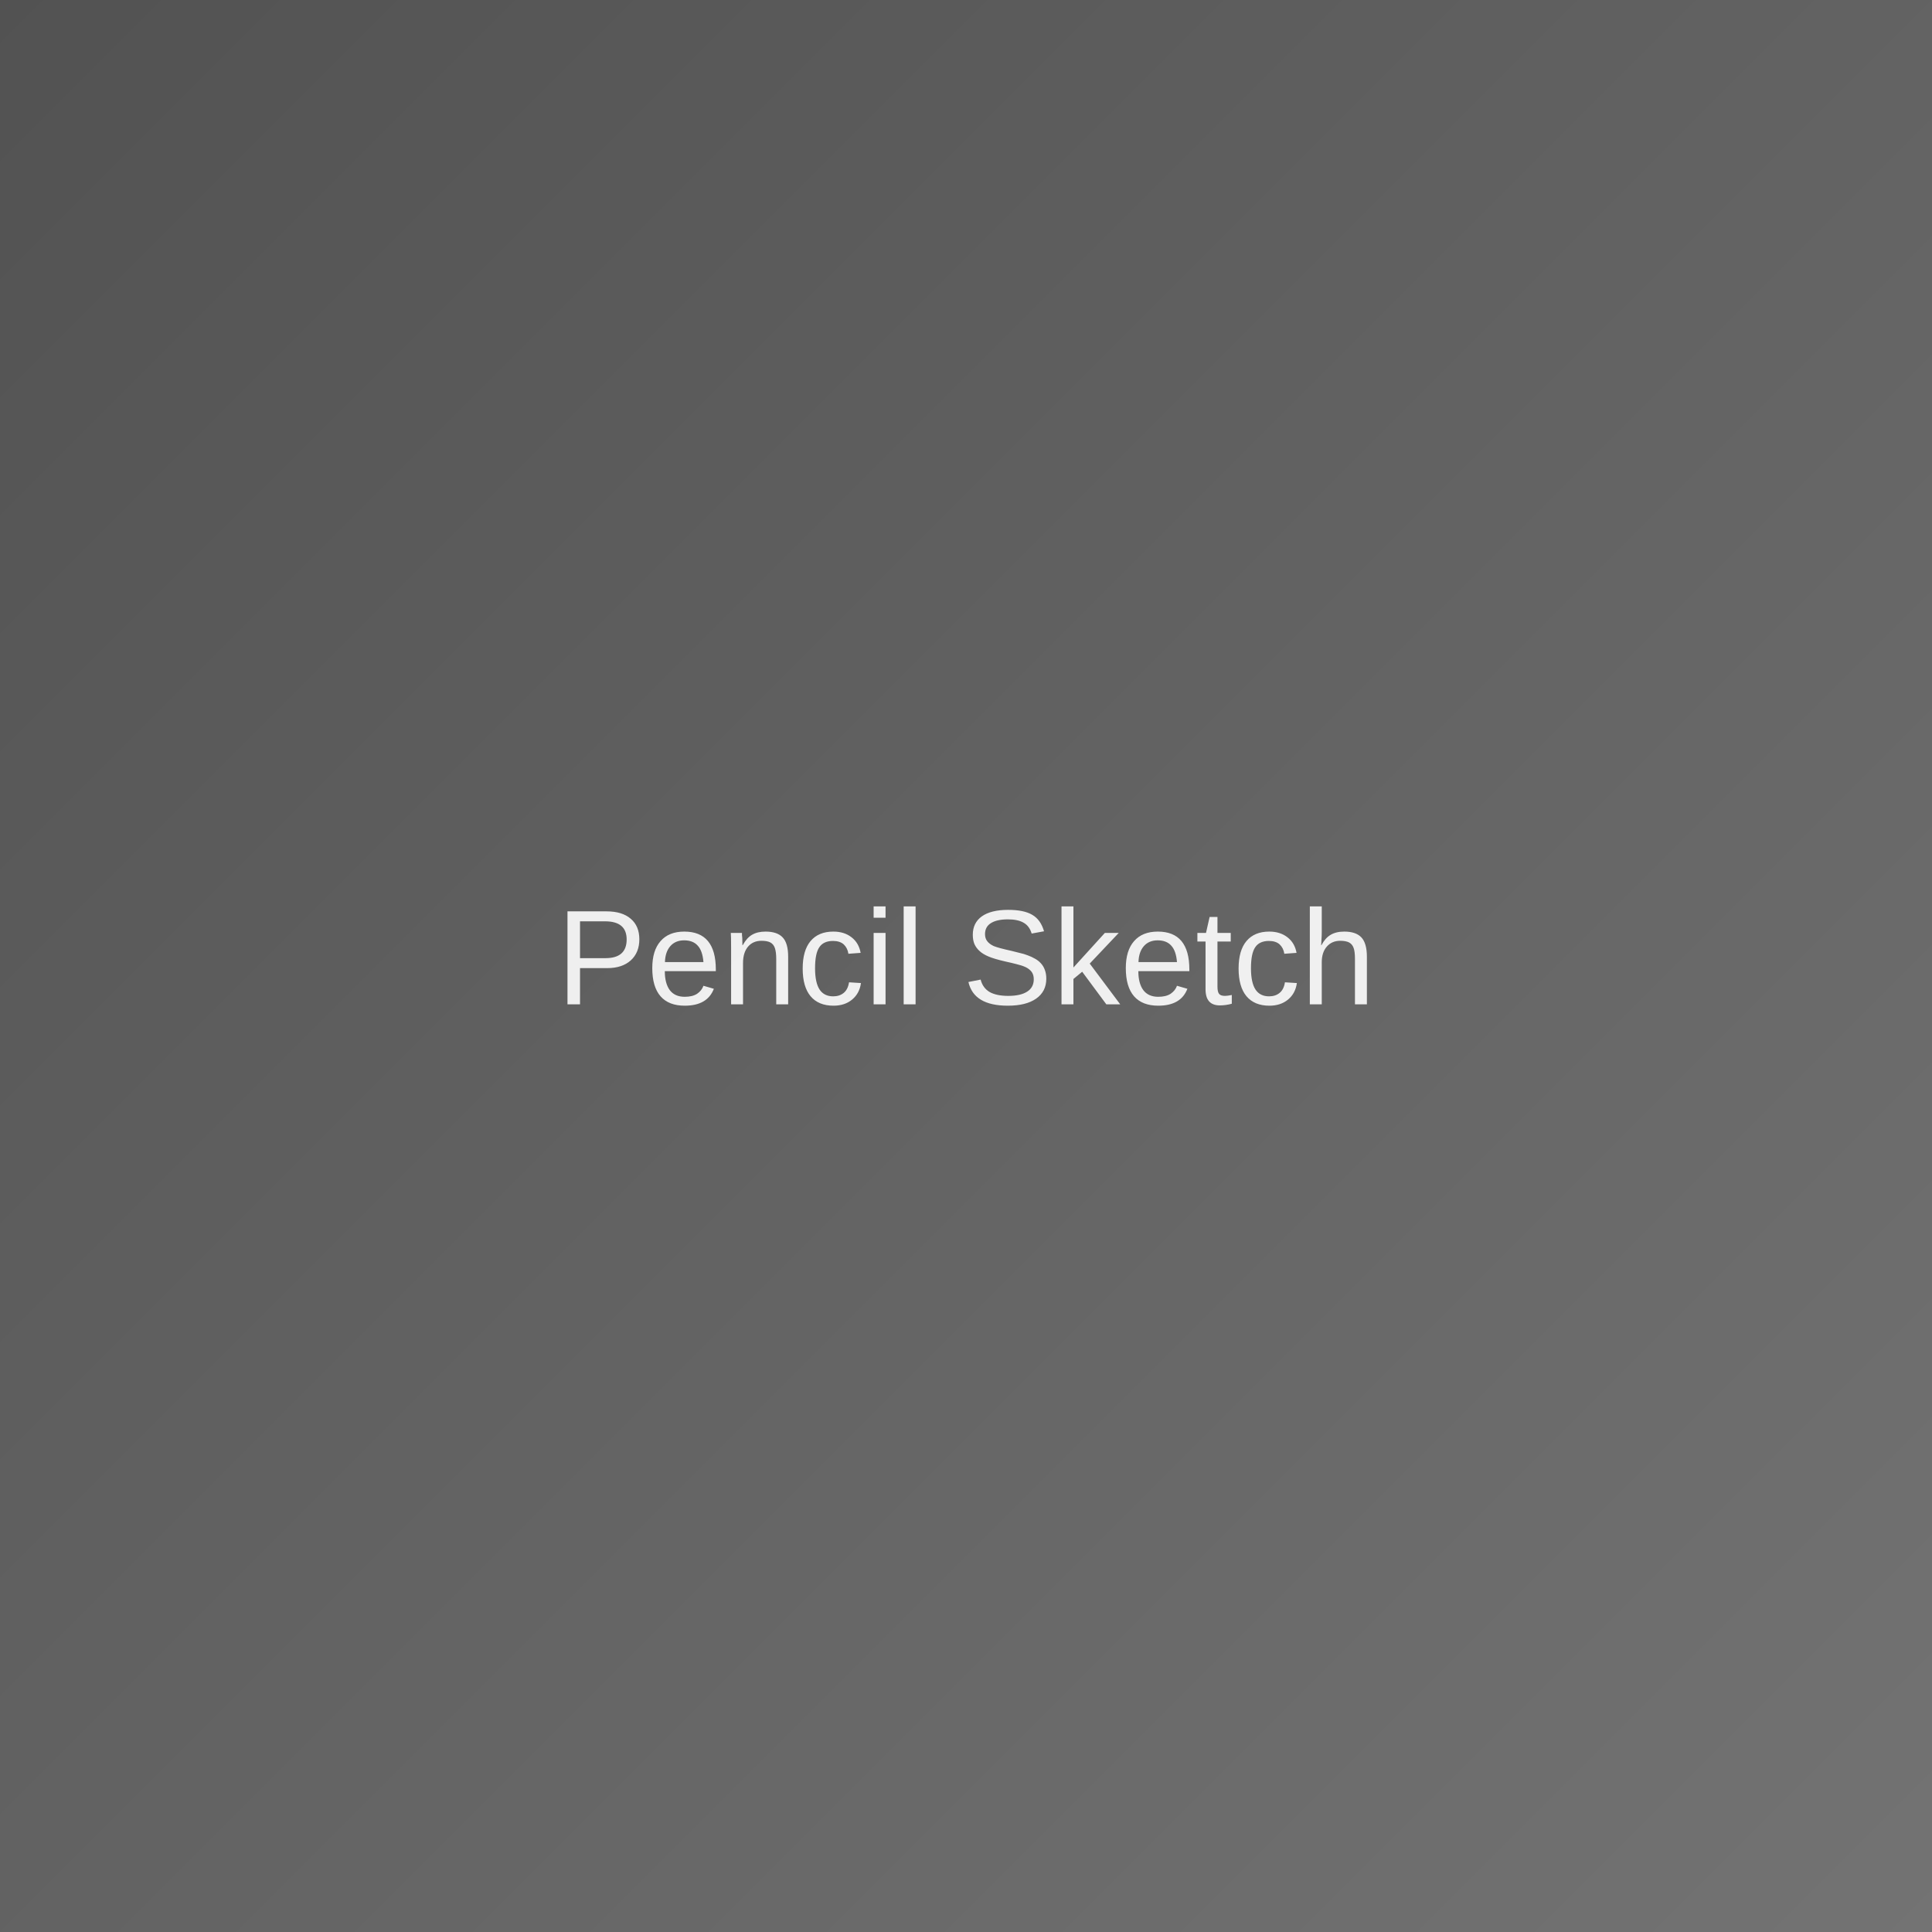
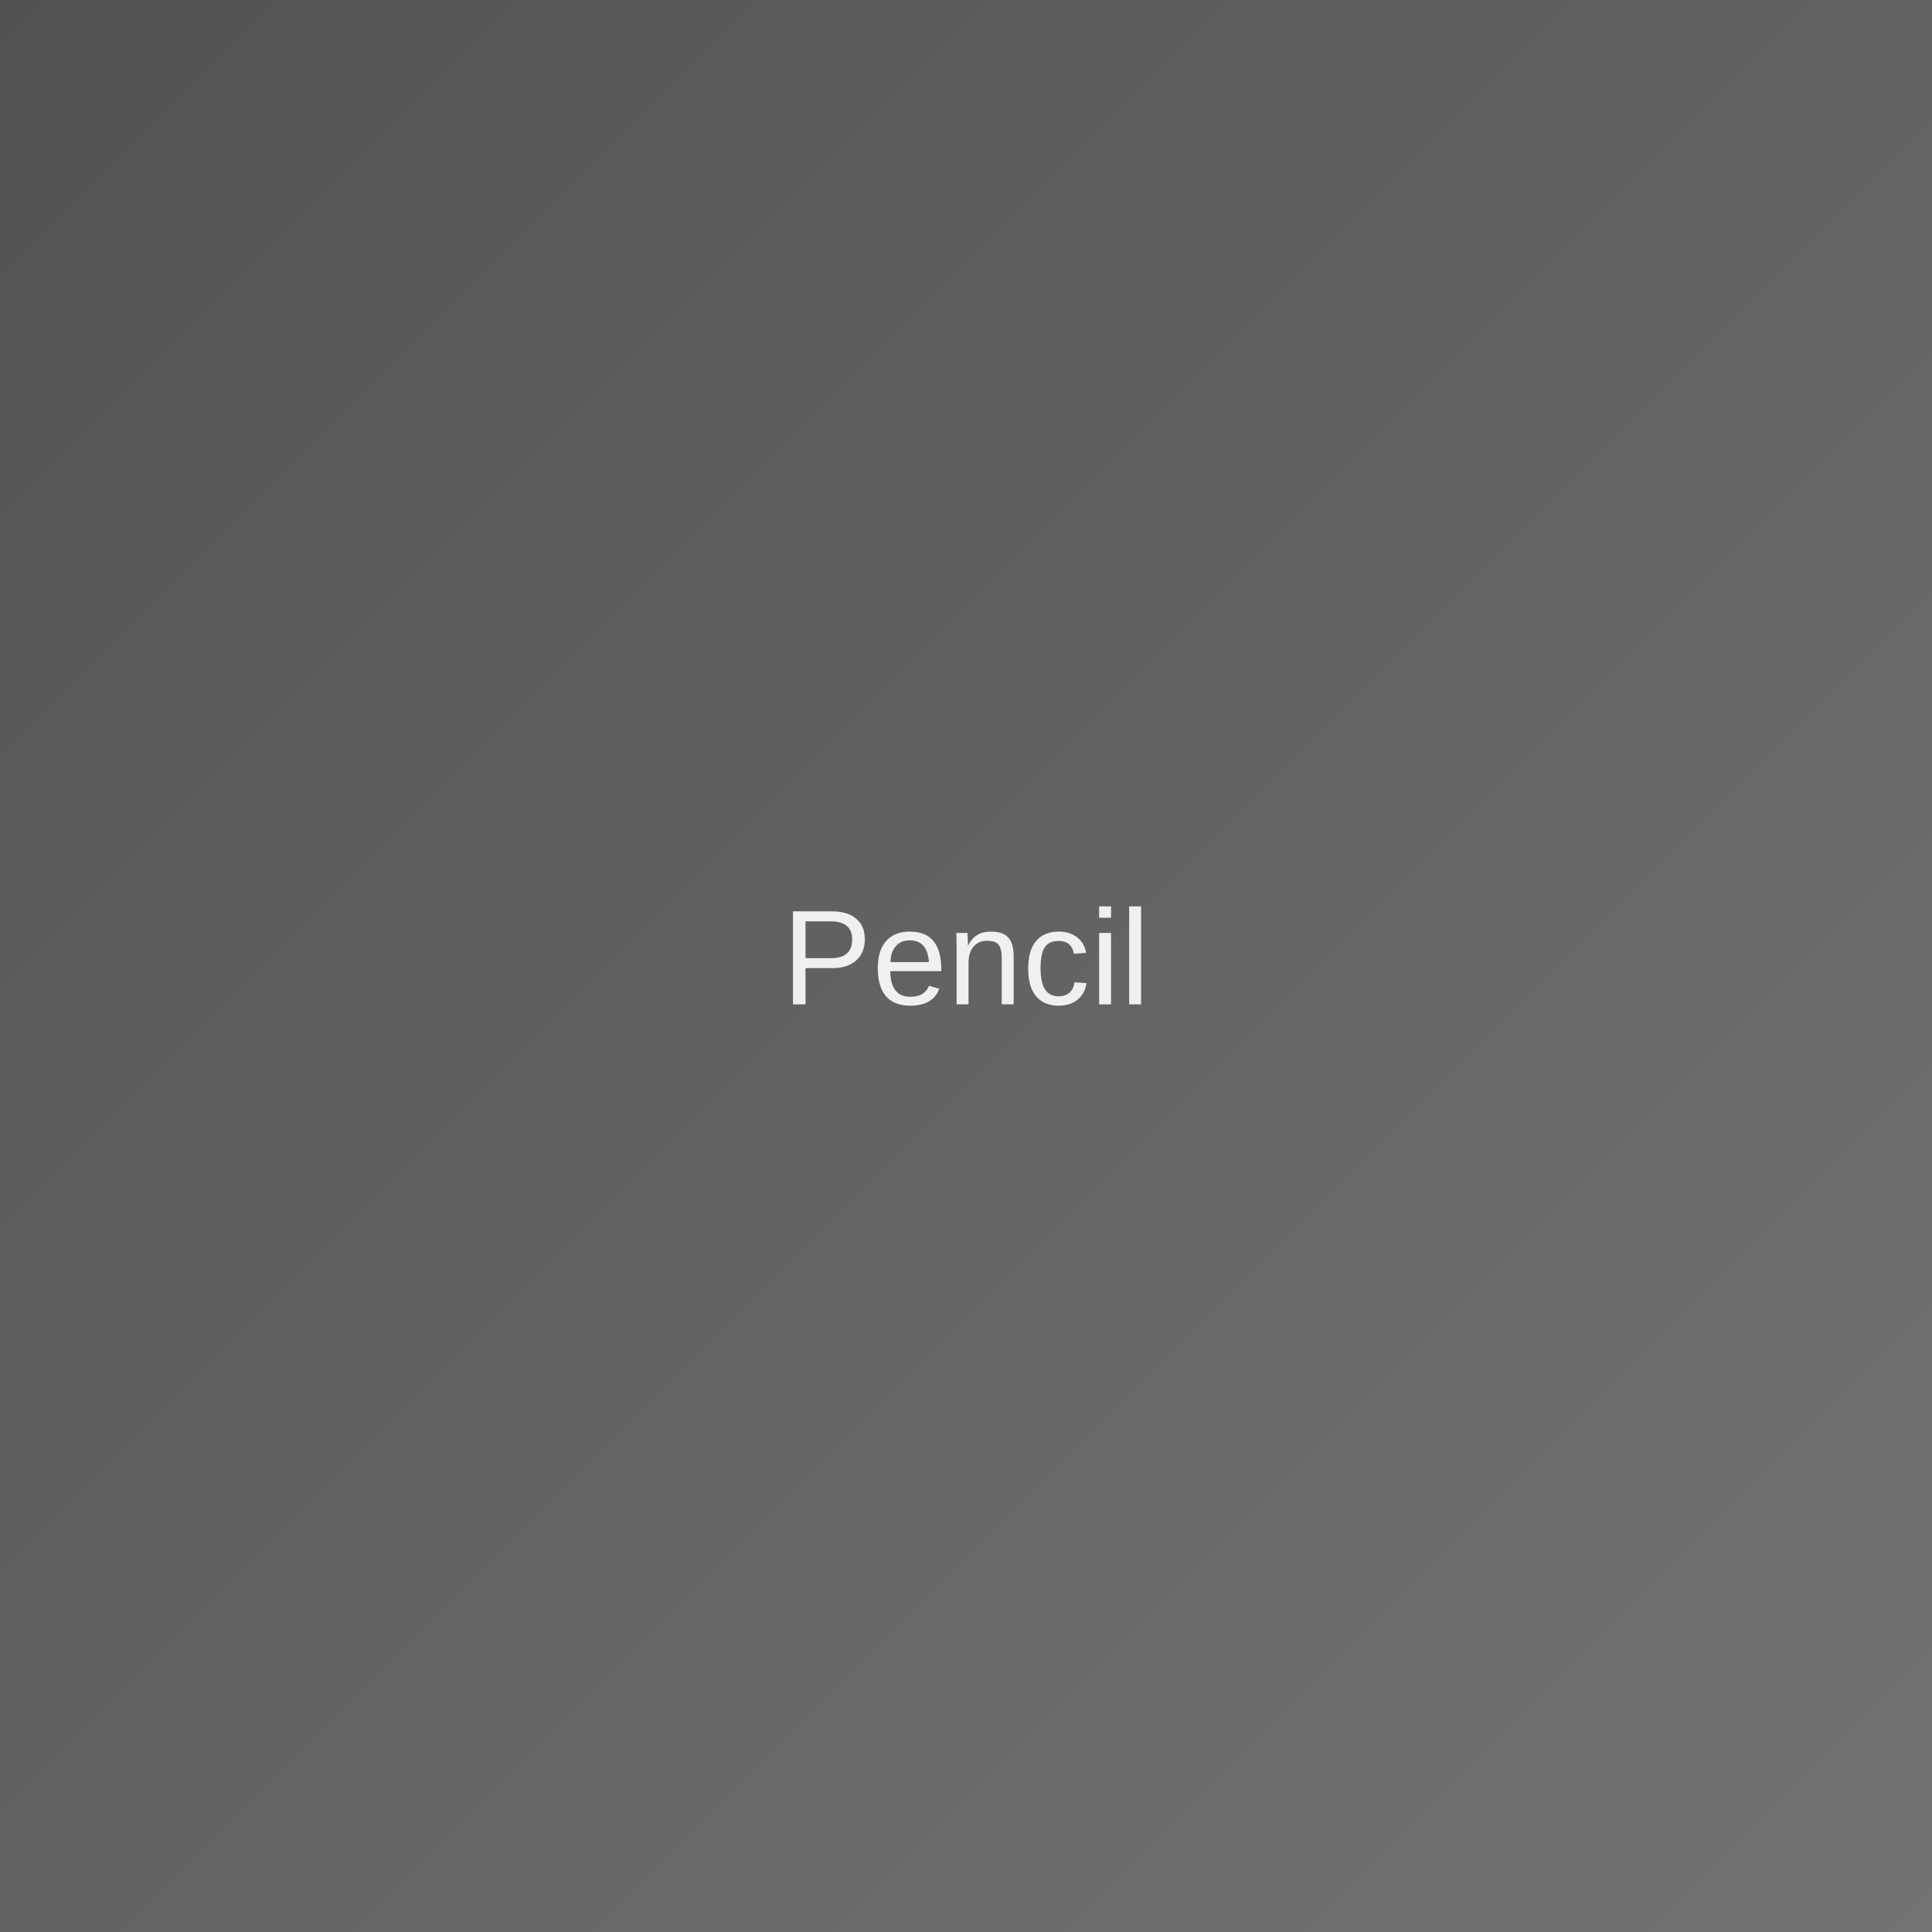
<svg xmlns="http://www.w3.org/2000/svg" width="200" height="200" viewBox="0 0 200 200">
  <defs>
    <linearGradient id="grad" x1="0%" y1="0%" x2="100%" y2="100%">
      <stop offset="0%" style="stop-color:#525252;stop-opacity:1" />
      <stop offset="100%" style="stop-color:#737373;stop-opacity:1" />
    </linearGradient>
  </defs>
  <rect width="200" height="200" fill="url(#grad)" />
-   <text x="50%" y="50%" dominant-baseline="middle" text-anchor="middle" font-family="Arial, sans-serif" font-size="14" fill="white" opacity="0.9">Pencil Sketch</text>
+   <text x="50%" y="50%" dominant-baseline="middle" text-anchor="middle" font-family="Arial, sans-serif" font-size="14" fill="white" opacity="0.9">Pencil</text>
</svg>
